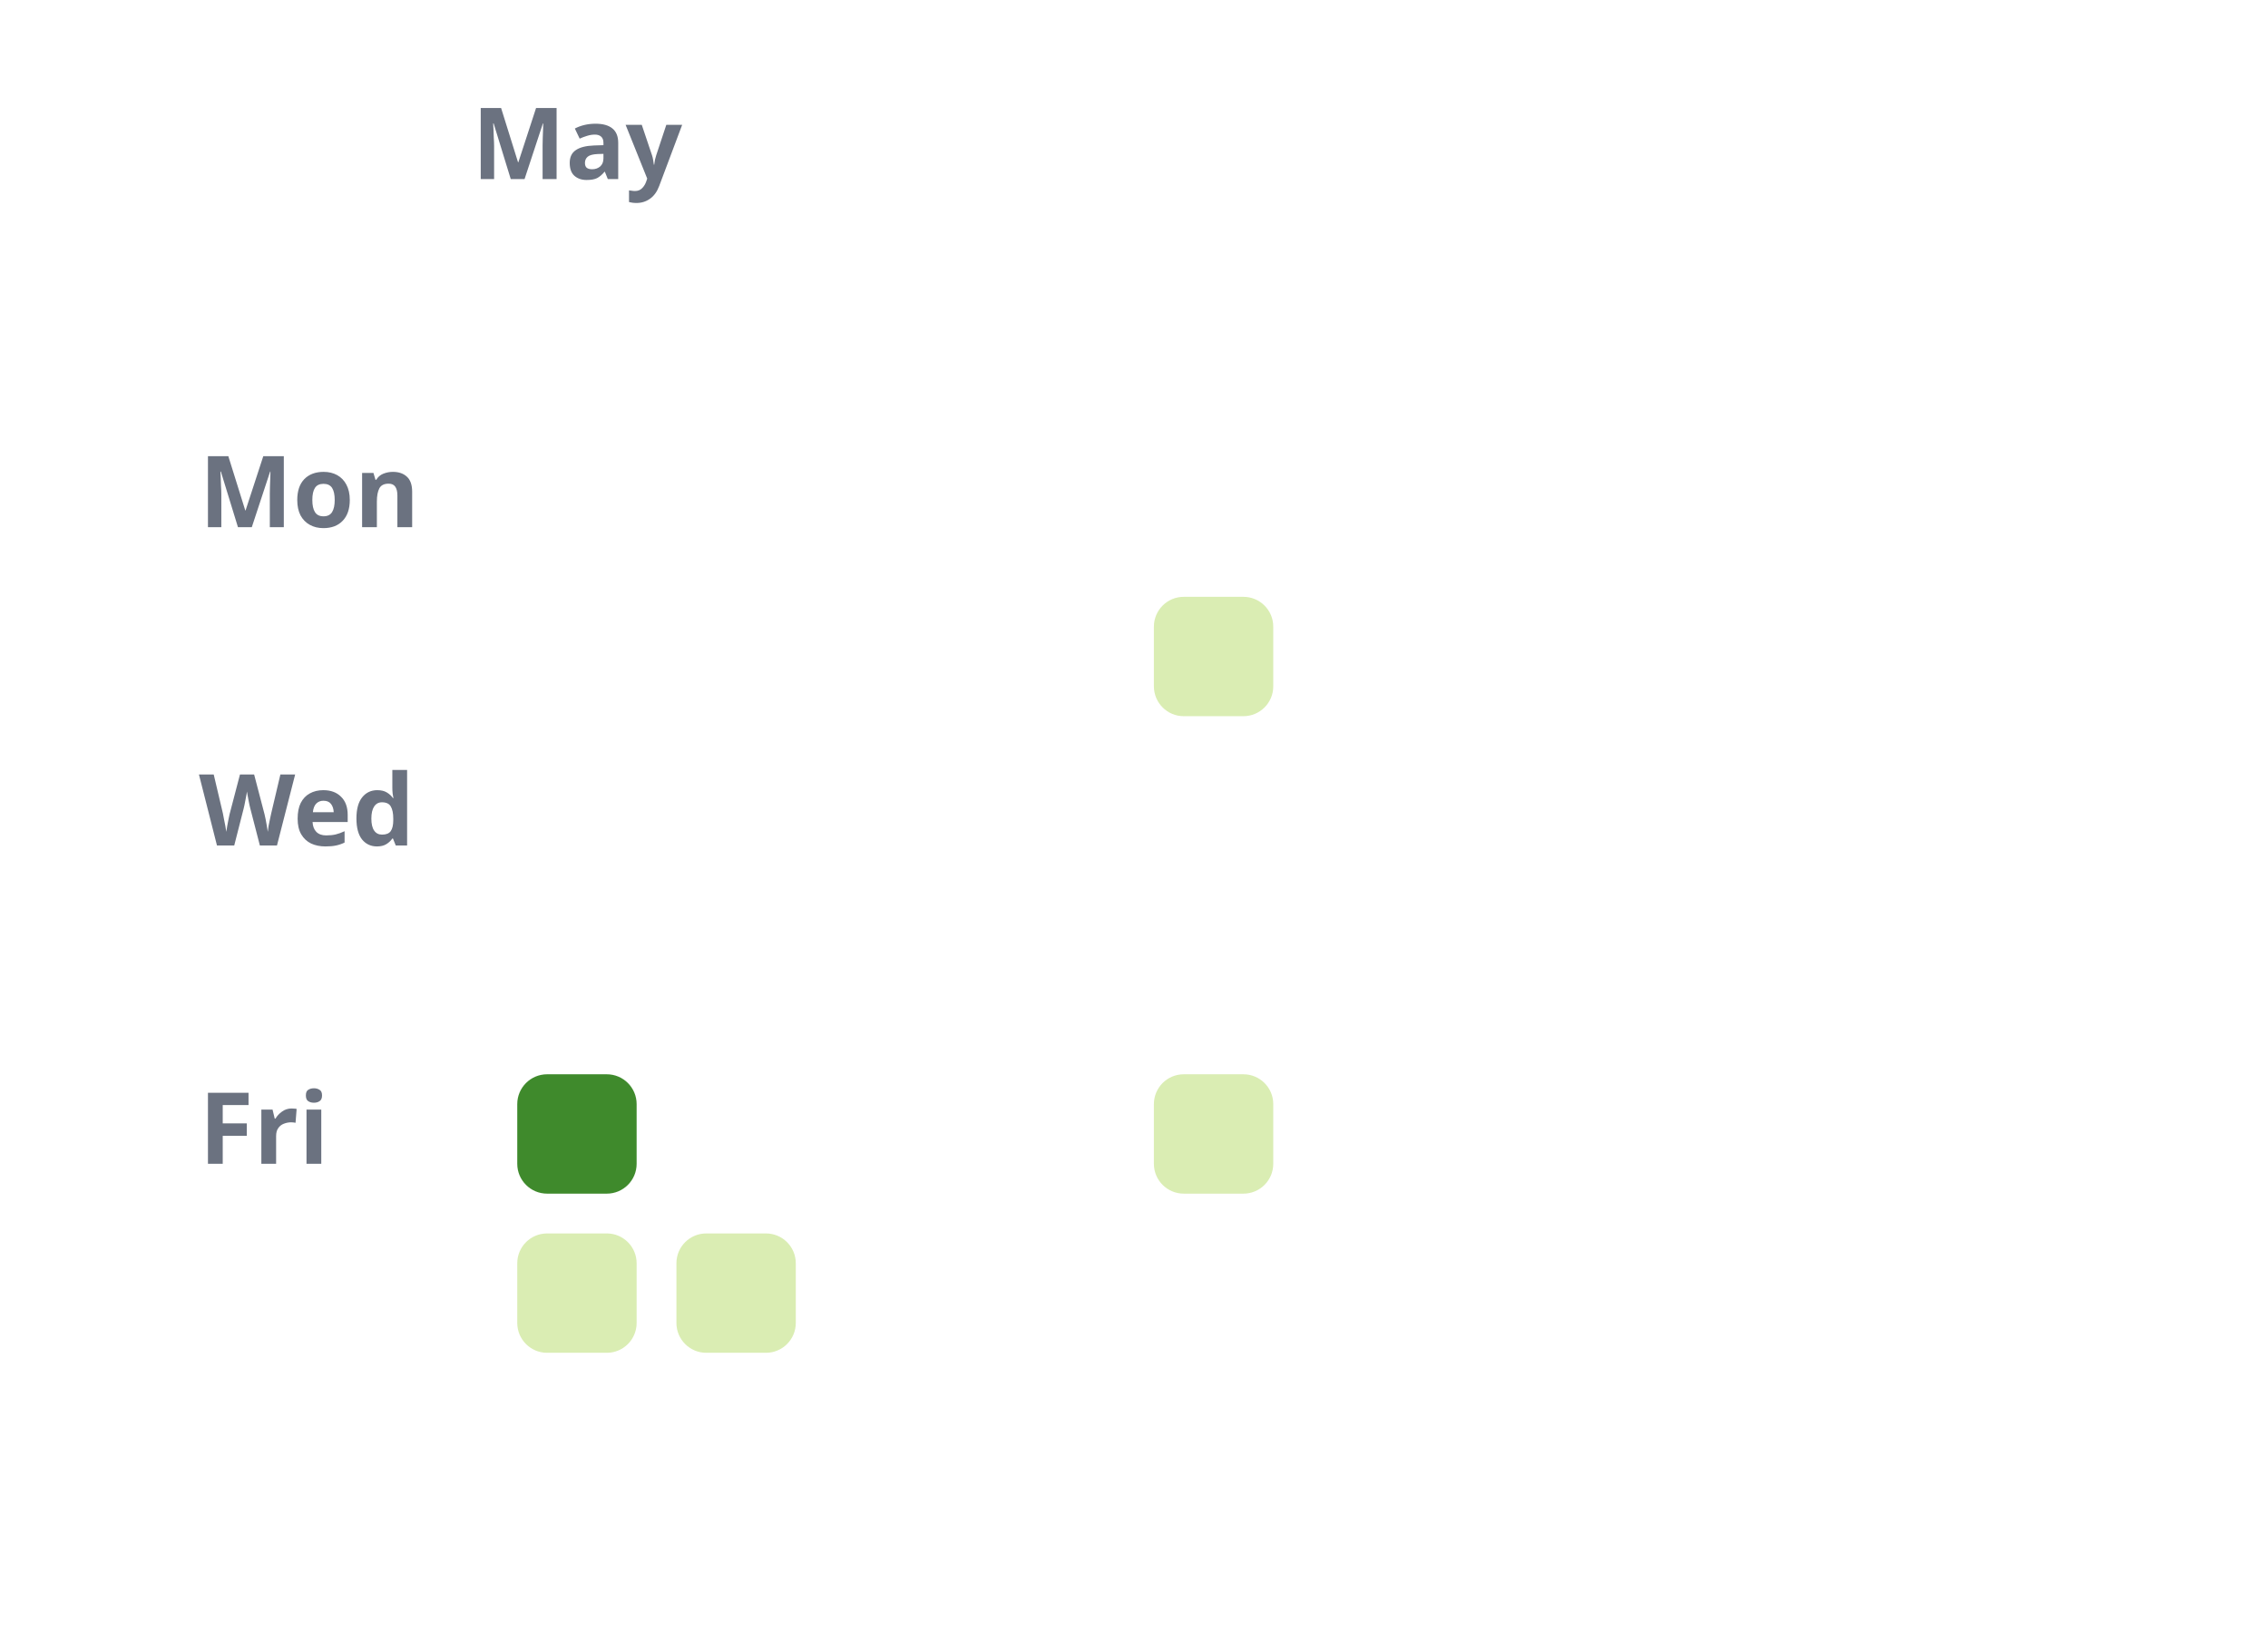
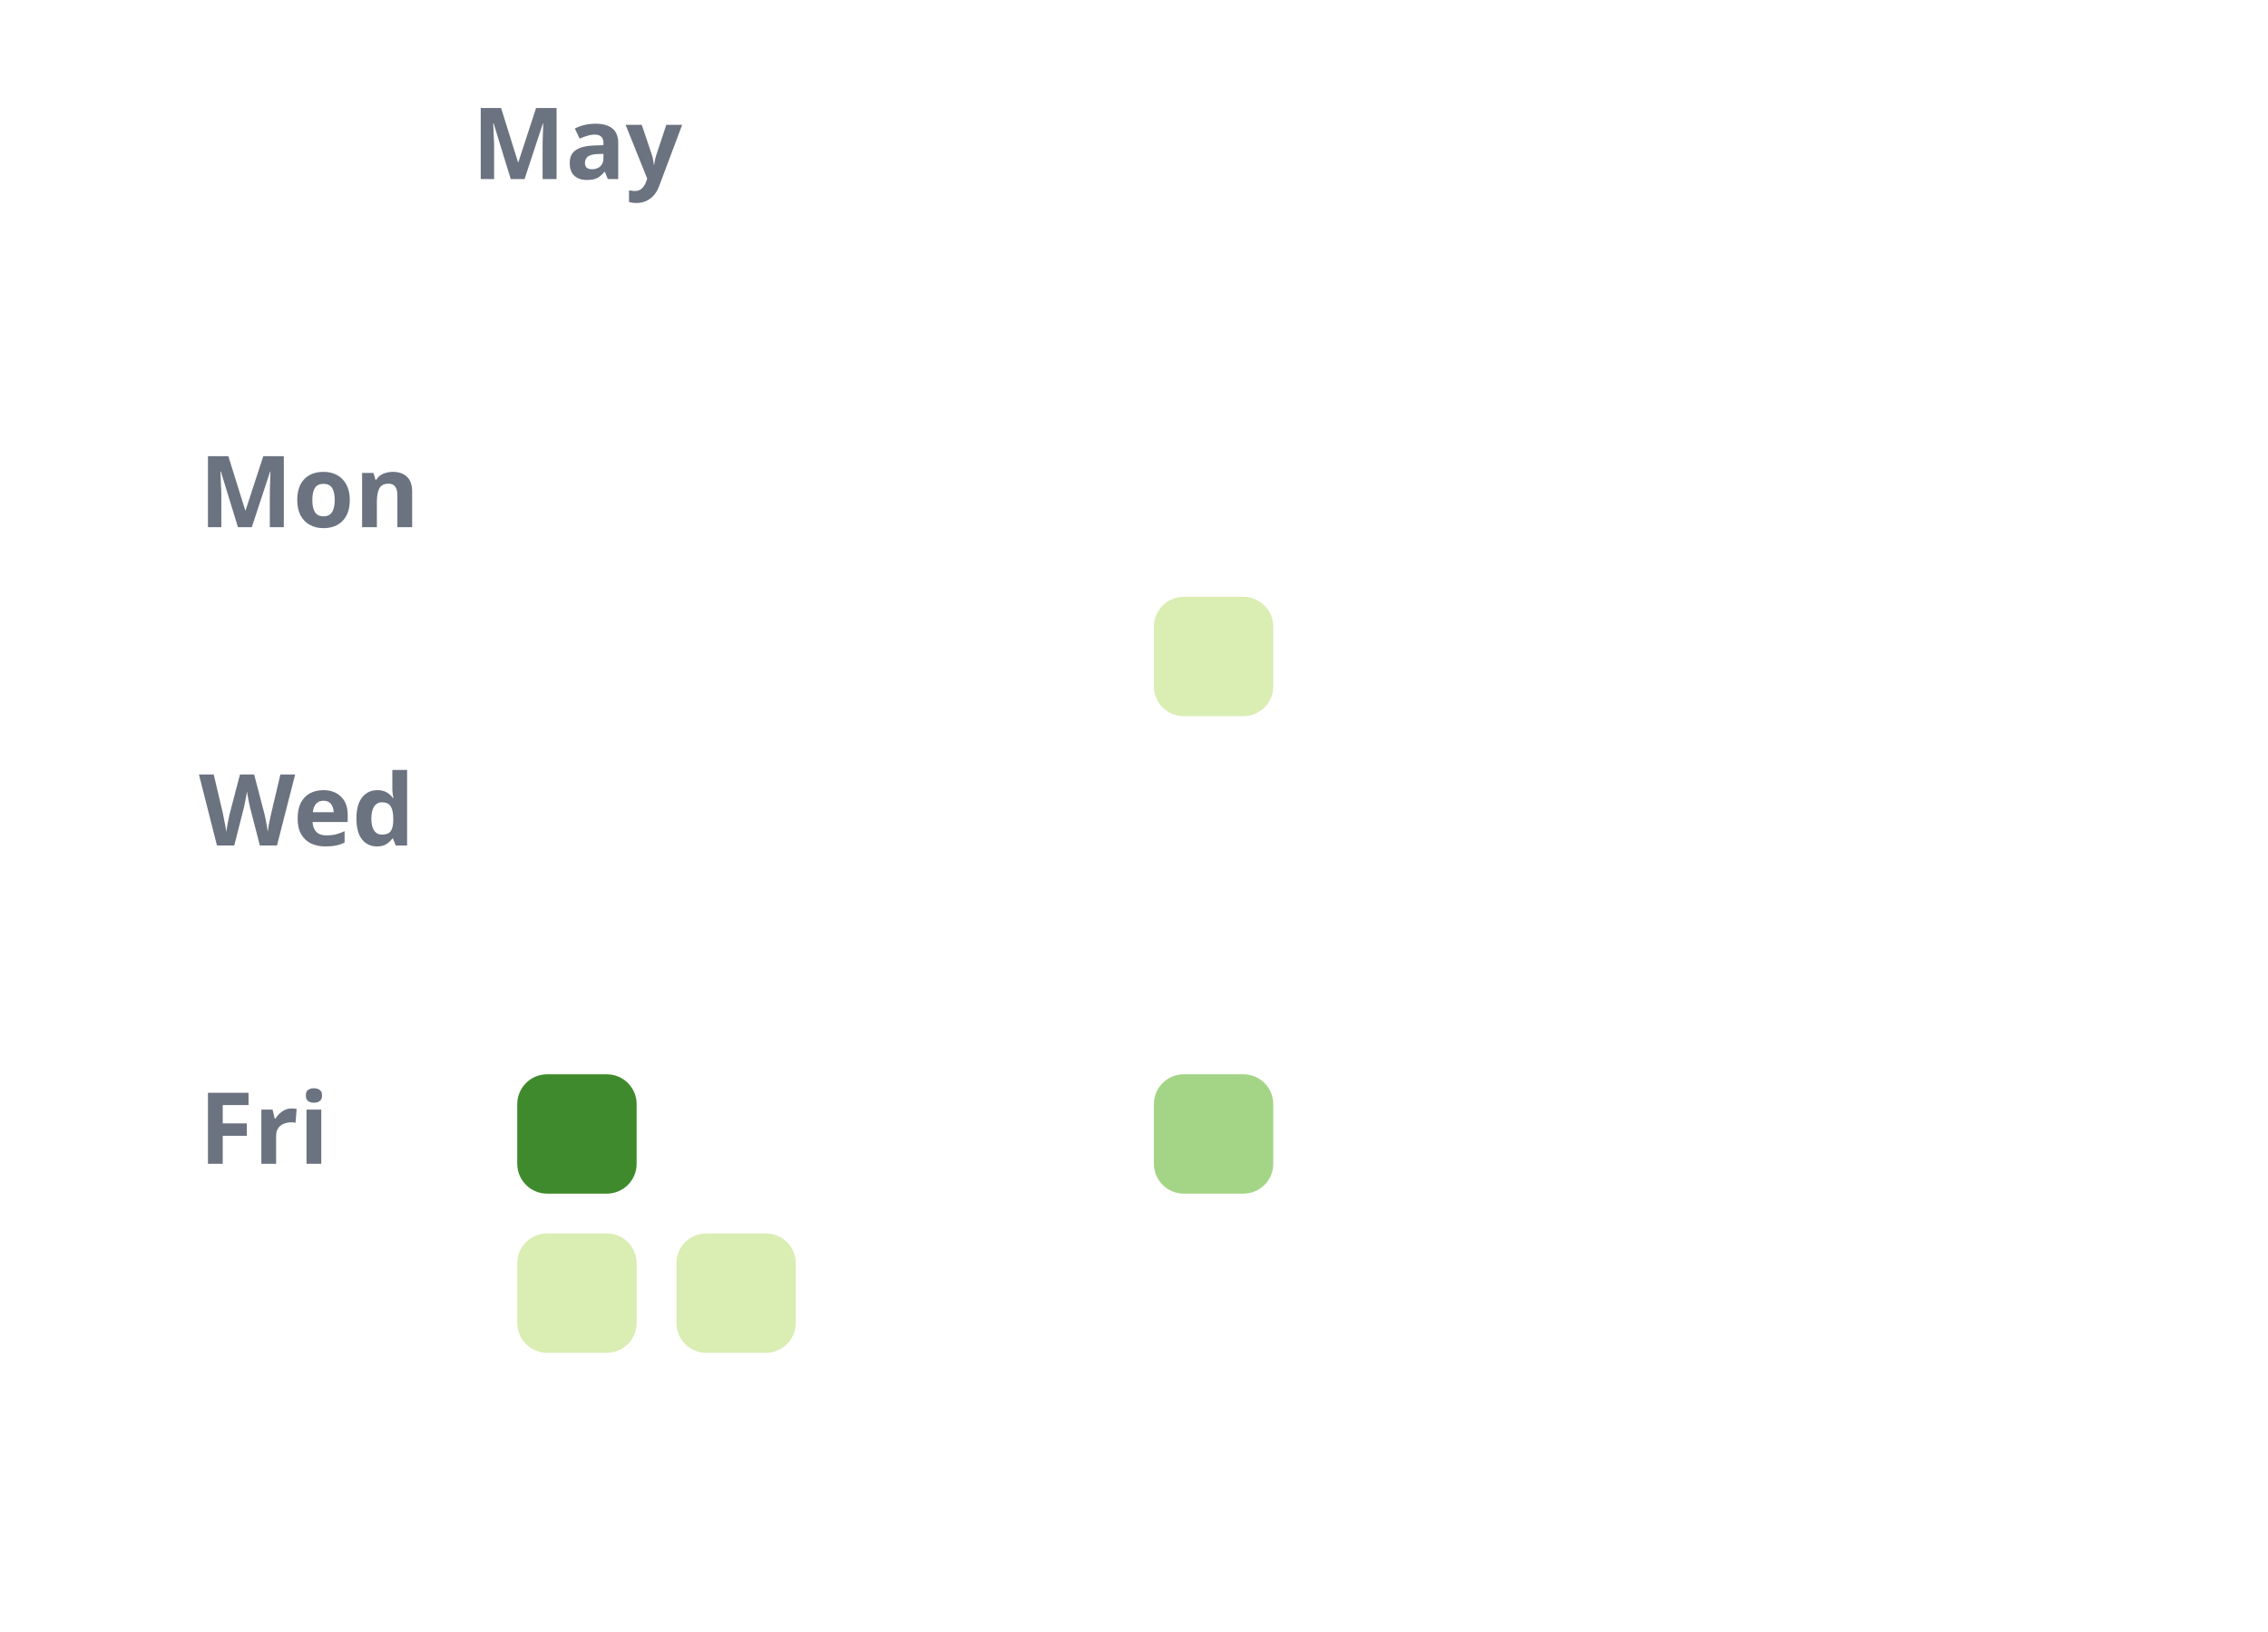
<svg xmlns="http://www.w3.org/2000/svg" width="228" height="164" viewBox="0 0 228 164" role="img" aria-label="Article contributions over time">
  <style>
  .label { font: 600 10px system-ui, sans-serif; fill: #6b7280; }
  .month { font: 600 10px system-ui, sans-serif; fill: #6b7280; }
  .cell { rx: 3; ry: 3; }
</style>
  <rect width="100%" height="100%" fill="transparent" />
  <text x="58" y="18" class="month" text-anchor="middle">May</text>
  <rect x="52" y="28" width="12" height="12" fill="transparent" class="cell" />
  <rect x="52" y="44" width="12" height="12" fill="transparent" class="cell" />
  <rect x="52" y="60" width="12" height="12" fill="transparent" class="cell" />
  <rect x="52" y="76" width="12" height="12" fill="transparent" class="cell" />
  <rect x="52" y="92" width="12" height="12" fill="transparent" class="cell" />
  <rect x="52" y="108" width="12" height="12" fill="rgba(47, 128, 26, 0.92)" class="cell" />
  <rect x="52" y="124" width="12" height="12" fill="rgba(198, 228, 139, 0.65)" class="cell" />
  <rect x="68" y="28" width="12" height="12" fill="transparent" class="cell" />
  <rect x="68" y="44" width="12" height="12" fill="transparent" class="cell" />
  <rect x="68" y="60" width="12" height="12" fill="transparent" class="cell" />
  <rect x="68" y="76" width="12" height="12" fill="transparent" class="cell" />
  <rect x="68" y="92" width="12" height="12" fill="transparent" class="cell" />
  <rect x="68" y="108" width="12" height="12" fill="transparent" class="cell" />
  <rect x="68" y="124" width="12" height="12" fill="rgba(198, 228, 139, 0.65)" class="cell" />
  <rect x="84" y="28" width="12" height="12" fill="transparent" class="cell" />
  <rect x="84" y="44" width="12" height="12" fill="transparent" class="cell" />
  <rect x="84" y="60" width="12" height="12" fill="transparent" class="cell" />
  <rect x="84" y="76" width="12" height="12" fill="transparent" class="cell" />
  <rect x="84" y="92" width="12" height="12" fill="transparent" class="cell" />
  <rect x="84" y="108" width="12" height="12" fill="transparent" class="cell" />
  <rect x="84" y="124" width="12" height="12" fill="transparent" class="cell" />
  <rect x="100" y="28" width="12" height="12" fill="transparent" class="cell" />
  <rect x="100" y="44" width="12" height="12" fill="transparent" class="cell" />
  <rect x="100" y="60" width="12" height="12" fill="transparent" class="cell" />
  <rect x="100" y="76" width="12" height="12" fill="transparent" class="cell" />
  <rect x="100" y="92" width="12" height="12" fill="transparent" class="cell" />
  <rect x="100" y="108" width="12" height="12" fill="transparent" class="cell" />
  <rect x="100" y="124" width="12" height="12" fill="transparent" class="cell" />
  <rect x="116" y="28" width="12" height="12" fill="transparent" class="cell" />
  <rect x="116" y="44" width="12" height="12" fill="transparent" class="cell" />
  <rect x="116" y="60" width="12" height="12" fill="rgba(198, 228, 139, 0.65)" class="cell" />
  <rect x="116" y="76" width="12" height="12" fill="transparent" class="cell" />
  <rect x="116" y="92" width="12" height="12" fill="transparent" class="cell" />
-   <rect x="116" y="108" width="12" height="12" fill="rgba(198, 228, 139, 0.65)" class="cell" />
+   <rect x="116" y="108" width="12" height="12" fill="rgba(126, 195, 83, 0.70)" class="cell" />
  <text x="20" y="53" class="label" text-anchor="start">Mon</text>
  <text x="20" y="85" class="label" text-anchor="start">Wed</text>
  <text x="20" y="117" class="label" text-anchor="start">Fri</text>
</svg>
